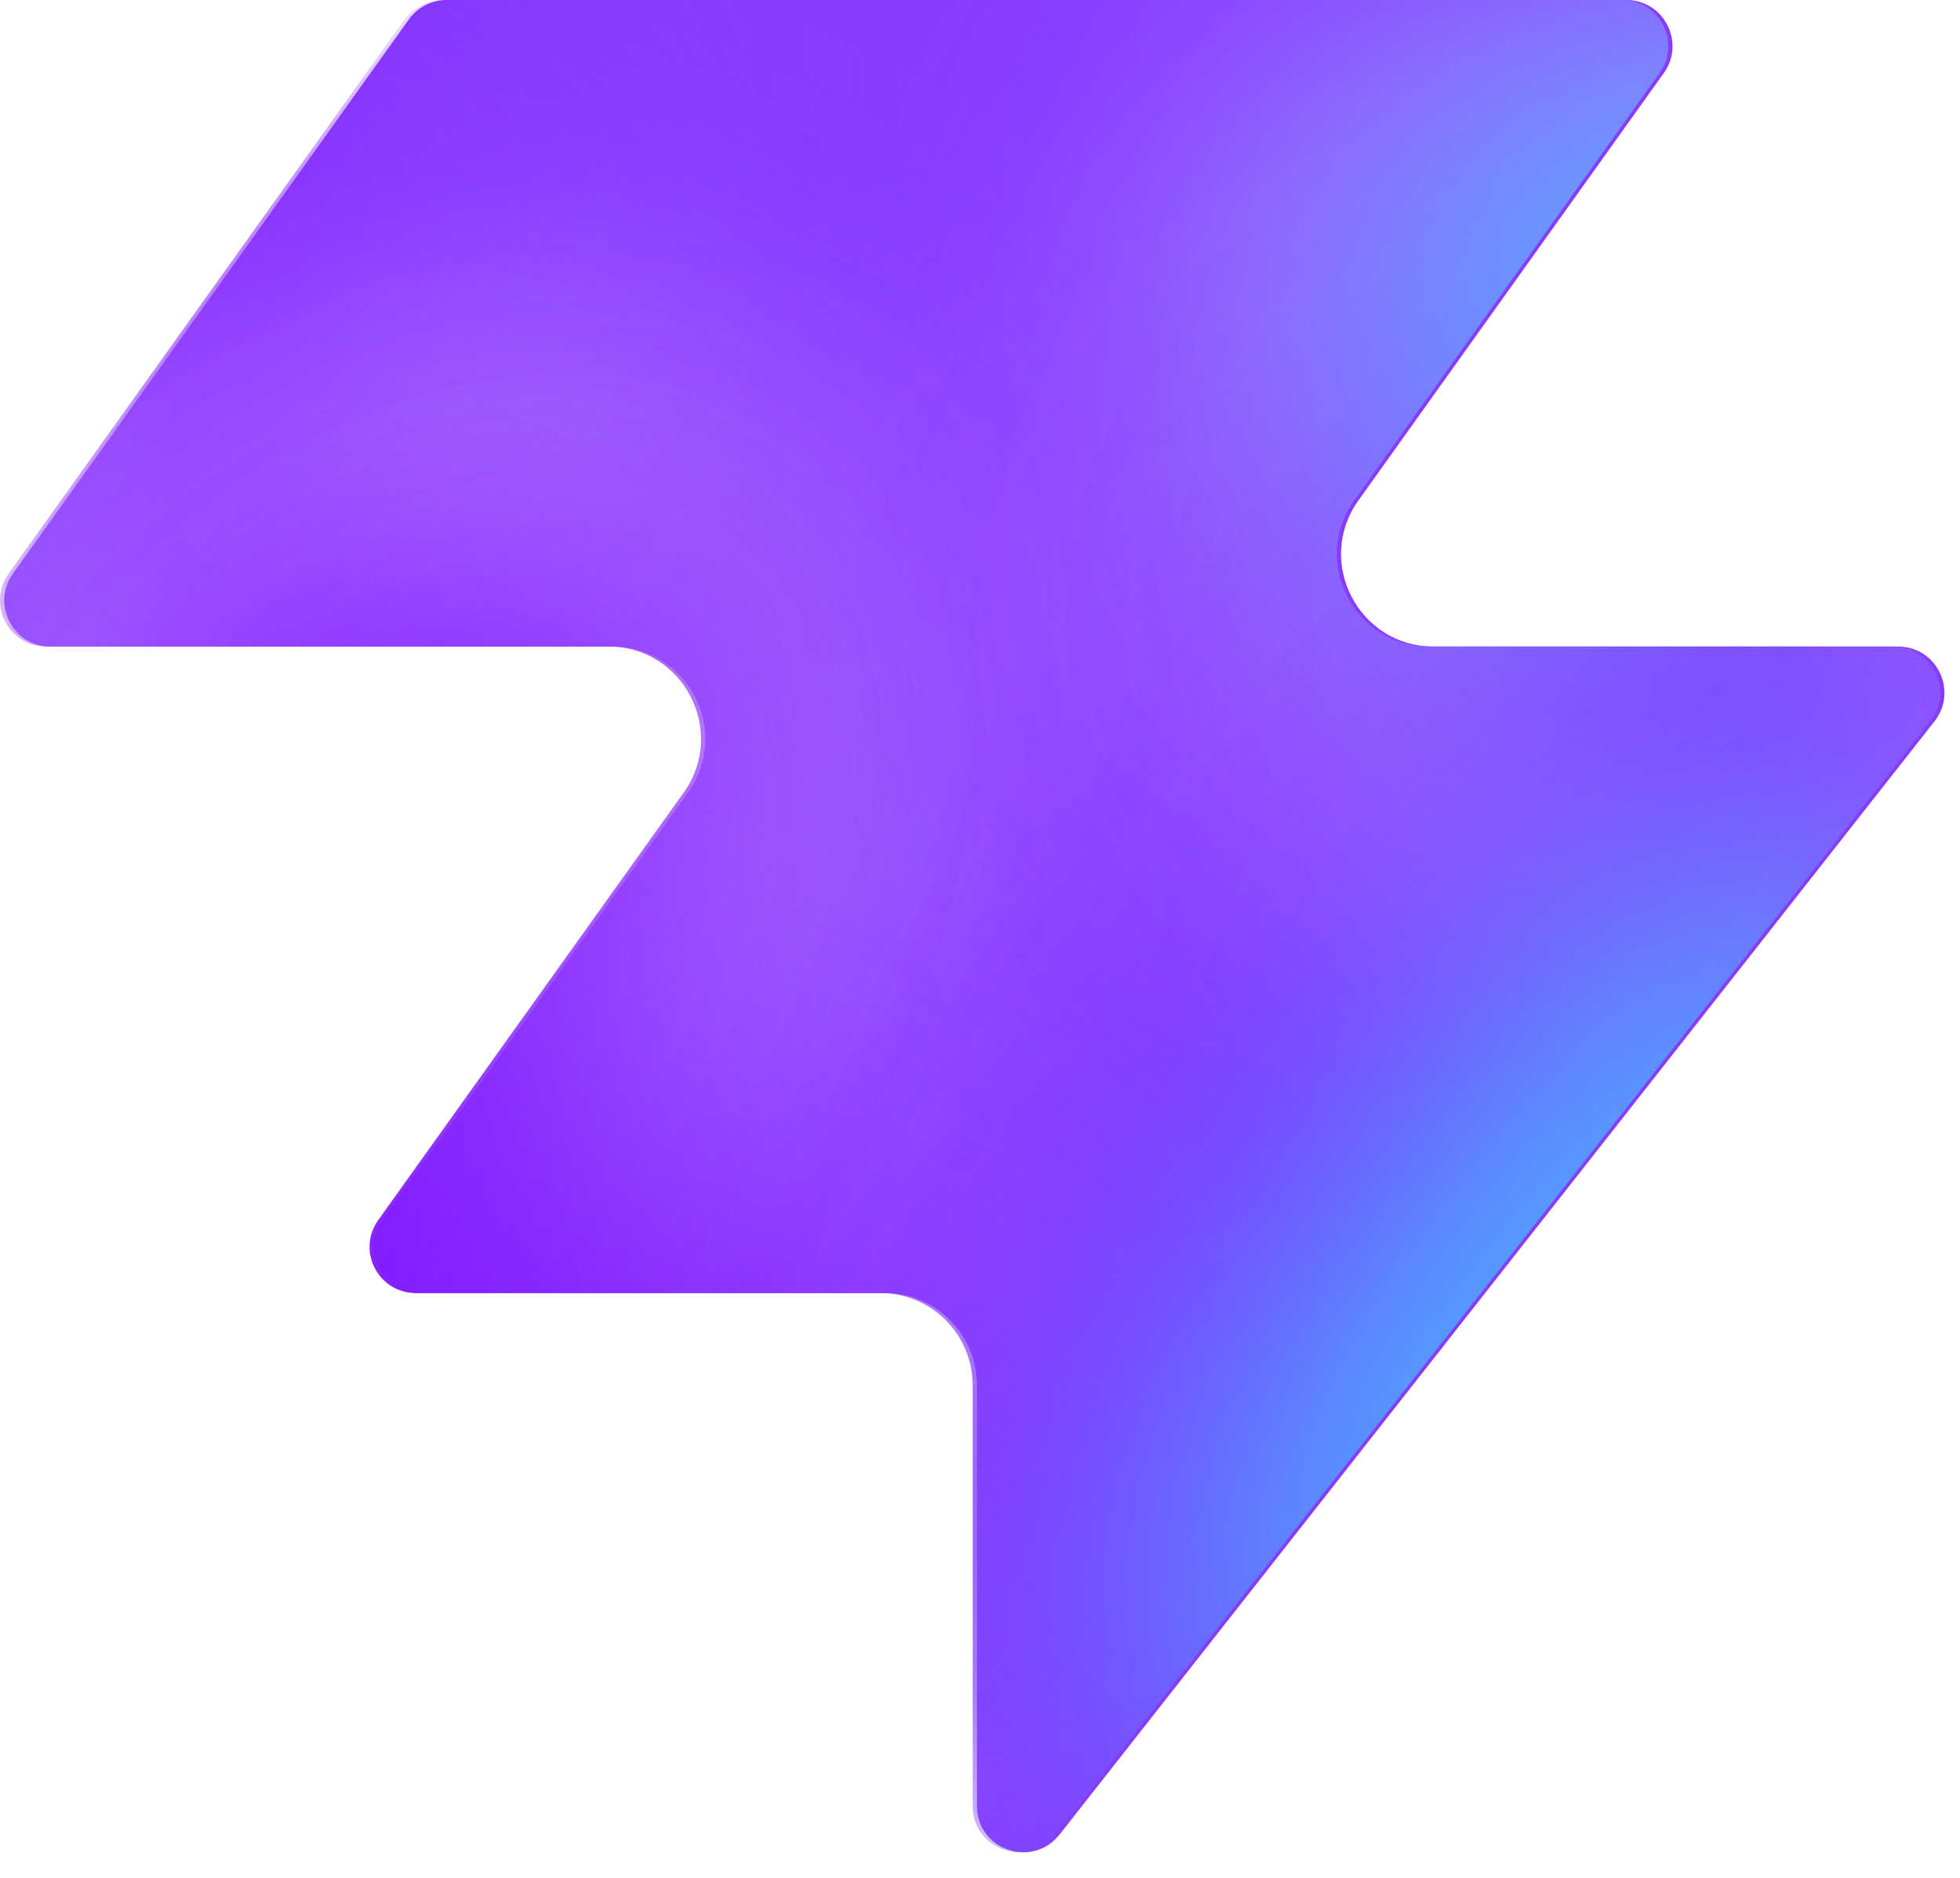
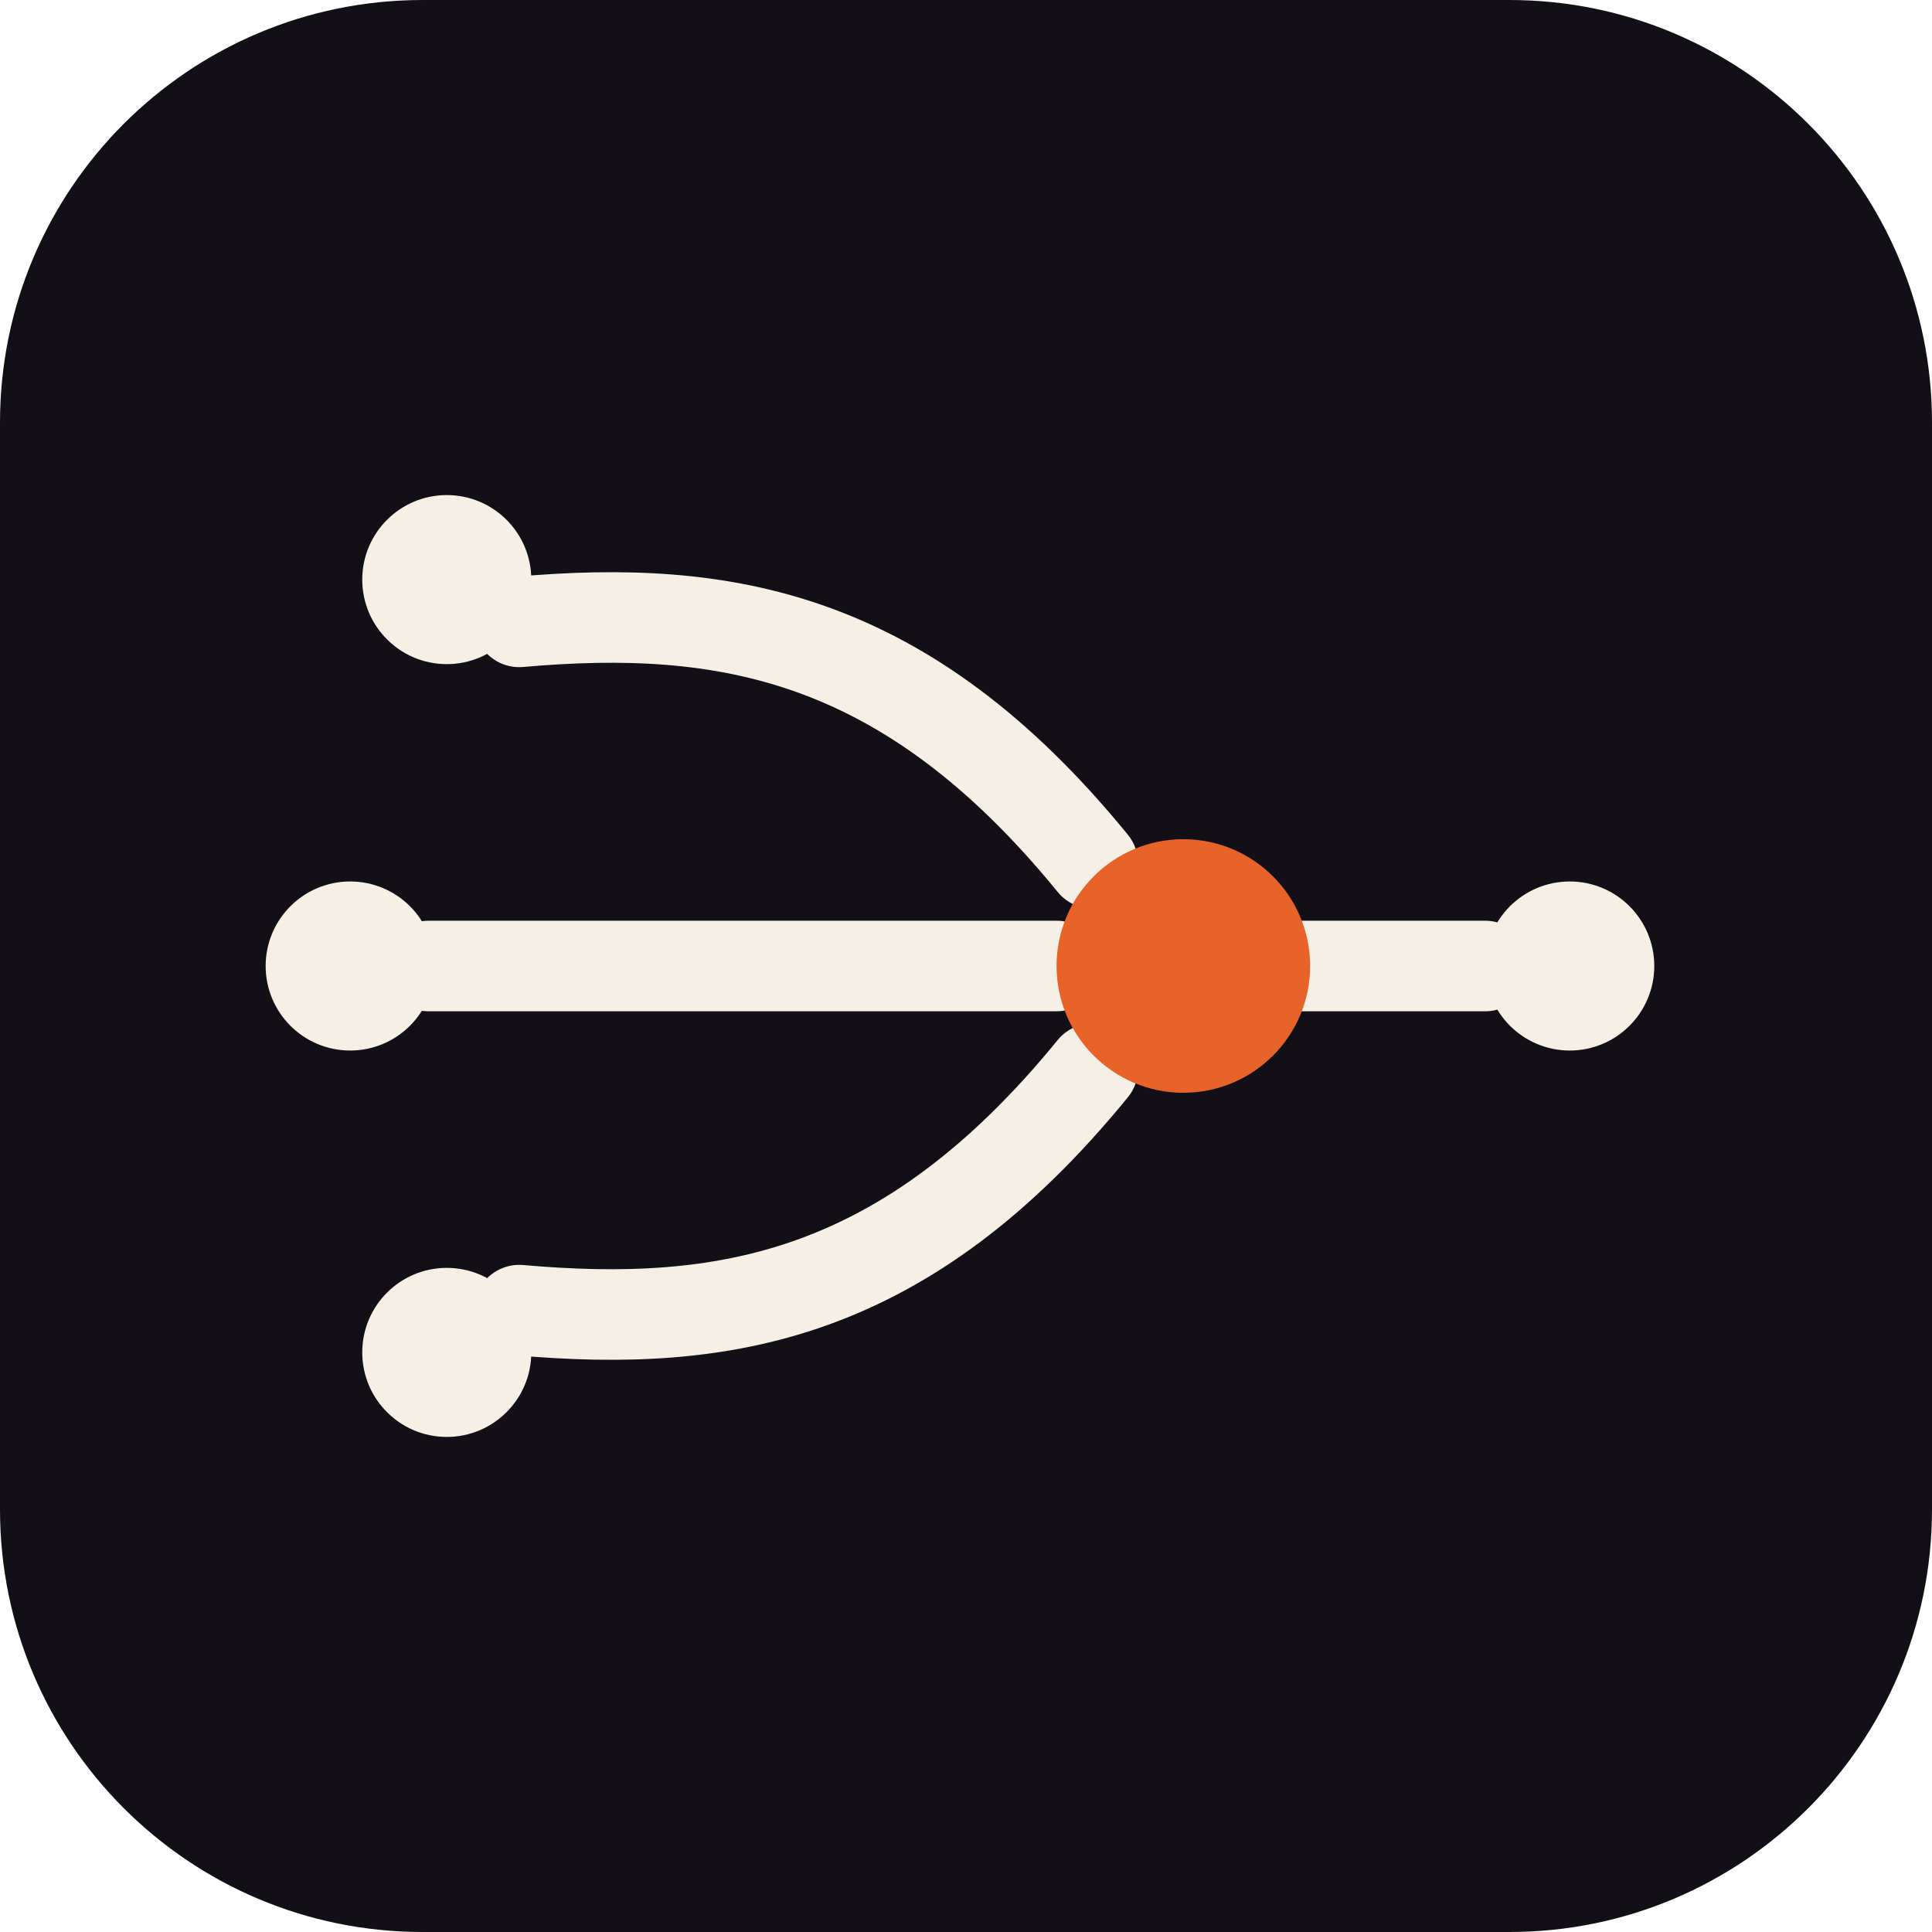
- <svg xmlns="http://www.w3.org/2000/svg" width="48" height="46" fill="none" viewBox="0 0 48 46">
-   <path fill="#863bff" d="M25.946 44.938c-.664.845-2.021.375-2.021-.698V33.937a2.26 2.26 0 0 0-2.262-2.262H10.287c-.92 0-1.456-1.04-.92-1.788l7.48-10.471c1.07-1.497 0-3.578-1.842-3.578H1.237c-.92 0-1.456-1.04-.92-1.788L10.013.474c.214-.297.556-.474.92-.474h28.894c.92 0 1.456 1.04.92 1.788l-7.48 10.471c-1.07 1.498 0 3.579 1.842 3.579h11.377c.943 0 1.473 1.088.89 1.83L25.947 44.94z" style="fill:#863bff;fill:color(display-p3 .525 .23 1);fill-opacity:1" />
-   <mask id="a" width="48" height="46" x="0" y="0" maskUnits="userSpaceOnUse" style="mask-type:alpha">
-     <path fill="#000" d="M25.842 44.938c-.664.844-2.021.375-2.021-.698V33.937a2.26 2.26 0 0 0-2.262-2.262H10.183c-.92 0-1.456-1.04-.92-1.788l7.48-10.471c1.07-1.498 0-3.579-1.842-3.579H1.133c-.92 0-1.456-1.04-.92-1.787L9.91.473c.214-.297.556-.474.92-.474h28.894c.92 0 1.456 1.04.92 1.788l-7.48 10.471c-1.07 1.498 0 3.578 1.842 3.578h11.377c.943 0 1.473 1.088.89 1.832L25.843 44.94z" style="fill:#000;fill-opacity:1" />
-   </mask>
-   <g mask="url(#a)">
-     <g filter="url(#b)">
-       <ellipse cx="5.508" cy="14.704" fill="#ede6ff" rx="5.508" ry="14.704" style="fill:#ede6ff;fill:color(display-p3 .927 .903 1);fill-opacity:1" transform="matrix(.00324 1 1 -.00324 -4.47 31.516)" />
-     </g>
-     <g filter="url(#c)">
-       <ellipse cx="10.399" cy="29.851" fill="#ede6ff" rx="10.399" ry="29.851" style="fill:#ede6ff;fill:color(display-p3 .927 .903 1);fill-opacity:1" transform="matrix(.00324 1 1 -.00324 -39.328 7.883)" />
-     </g>
-     <g filter="url(#d)">
-       <ellipse cx="5.508" cy="30.487" fill="#7e14ff" rx="5.508" ry="30.487" style="fill:#7e14ff;fill:color(display-p3 .492 .077 1);fill-opacity:1" transform="rotate(89.814 -25.913 -14.639)scale(1 -1)" />
-     </g>
-     <g filter="url(#e)">
-       <ellipse cx="5.508" cy="30.599" fill="#7e14ff" rx="5.508" ry="30.599" style="fill:#7e14ff;fill:color(display-p3 .492 .077 1);fill-opacity:1" transform="rotate(89.814 -32.644 -3.334)scale(1 -1)" />
-     </g>
-     <g filter="url(#f)">
-       <ellipse cx="5.508" cy="30.599" fill="#7e14ff" rx="5.508" ry="30.599" style="fill:#7e14ff;fill:color(display-p3 .492 .077 1);fill-opacity:1" transform="matrix(.00324 1 1 -.00324 -34.34 30.47)" />
-     </g>
-     <g filter="url(#g)">
-       <ellipse cx="14.072" cy="22.078" fill="#ede6ff" rx="14.072" ry="22.078" style="fill:#ede6ff;fill:color(display-p3 .927 .903 1);fill-opacity:1" transform="rotate(93.35 24.506 48.493)scale(-1 1)" />
-     </g>
-     <g filter="url(#h)">
-       <ellipse cx="3.47" cy="21.501" fill="#7e14ff" rx="3.47" ry="21.501" style="fill:#7e14ff;fill:color(display-p3 .492 .077 1);fill-opacity:1" transform="rotate(89.009 28.708 47.59)scale(-1 1)" />
-     </g>
-     <g filter="url(#i)">
-       <ellipse cx="3.47" cy="21.501" fill="#7e14ff" rx="3.47" ry="21.501" style="fill:#7e14ff;fill:color(display-p3 .492 .077 1);fill-opacity:1" transform="rotate(89.009 28.708 47.59)scale(-1 1)" />
-     </g>
-     <g filter="url(#j)">
-       <ellipse cx=".387" cy="8.972" fill="#7e14ff" rx="4.407" ry="29.108" style="fill:#7e14ff;fill:color(display-p3 .492 .077 1);fill-opacity:1" transform="rotate(39.51 .387 8.972)" />
-     </g>
-     <g filter="url(#k)">
-       <ellipse cx="47.523" cy="-6.092" fill="#7e14ff" rx="4.407" ry="29.108" style="fill:#7e14ff;fill:color(display-p3 .492 .077 1);fill-opacity:1" transform="rotate(37.892 47.523 -6.092)" />
-     </g>
-     <g filter="url(#l)">
-       <ellipse cx="41.412" cy="6.333" fill="#47bfff" rx="5.971" ry="9.665" style="fill:#47bfff;fill:color(display-p3 .28 .748 1);fill-opacity:1" transform="rotate(37.892 41.412 6.333)" />
-     </g>
-     <g filter="url(#m)">
-       <ellipse cx="-1.879" cy="38.332" fill="#7e14ff" rx="4.407" ry="29.108" style="fill:#7e14ff;fill:color(display-p3 .492 .077 1);fill-opacity:1" transform="rotate(37.892 -1.88 38.332)" />
-     </g>
-     <g filter="url(#n)">
-       <ellipse cx="-1.879" cy="38.332" fill="#7e14ff" rx="4.407" ry="29.108" style="fill:#7e14ff;fill:color(display-p3 .492 .077 1);fill-opacity:1" transform="rotate(37.892 -1.88 38.332)" />
-     </g>
-     <g filter="url(#o)">
-       <ellipse cx="35.651" cy="29.907" fill="#7e14ff" rx="4.407" ry="29.108" style="fill:#7e14ff;fill:color(display-p3 .492 .077 1);fill-opacity:1" transform="rotate(37.892 35.651 29.907)" />
-     </g>
-     <g filter="url(#p)">
-       <ellipse cx="38.418" cy="32.4" fill="#47bfff" rx="5.971" ry="15.297" style="fill:#47bfff;fill:color(display-p3 .28 .748 1);fill-opacity:1" transform="rotate(37.892 38.418 32.4)" />
-     </g>
+ <svg xmlns="http://www.w3.org/2000/svg" width="32" height="32" viewBox="0 0 32 32">
+   <rect width="32" height="32" rx="7" fill="#121016" />
+   <g transform="translate(4 4)">
+     <path d="M4.6 6.3C8 6 11 6.5 14.1 10.3" stroke="#F5EFE6" stroke-width="1.5" fill="none" stroke-linecap="round" />
+     <path d="M4.6 17.7C8 18 11 17.5 14.1 13.7" stroke="#F5EFE6" stroke-width="1.5" fill="none" stroke-linecap="round" />
+     <path d="M3.1 12H13.5" stroke="#F5EFE6" stroke-width="1.5" stroke-linecap="round" />
+     <path d="M17.5 12H20.6" stroke="#F5EFE6" stroke-width="1.5" stroke-linecap="round" />
+     <circle cx="3.4" cy="5.6" r="1.4" fill="#F5EFE6" />
+     <circle cx="1.8" cy="12" r="1.4" fill="#F5EFE6" />
+     <circle cx="3.4" cy="18.4" r="1.4" fill="#F5EFE6" />
+     <circle cx="22" cy="12" r="1.4" fill="#F5EFE6" />
+     <circle cx="15.6" cy="12" r="2.1" fill="#E8632A" />
  </g>
-   <defs>
-     <filter id="b" width="60.045" height="41.654" x="-19.77" y="16.149" color-interpolation-filters="sRGB" filterUnits="userSpaceOnUse">
-       <feFlood flood-opacity="0" result="BackgroundImageFix" />
-       <feBlend in="SourceGraphic" in2="BackgroundImageFix" result="shape" />
-       <feGaussianBlur result="effect1_foregroundBlur_2002_17158" stdDeviation="7.659" />
-     </filter>
-     <filter id="c" width="90.34" height="51.437" x="-54.613" y="-7.533" color-interpolation-filters="sRGB" filterUnits="userSpaceOnUse">
-       <feFlood flood-opacity="0" result="BackgroundImageFix" />
-       <feBlend in="SourceGraphic" in2="BackgroundImageFix" result="shape" />
-       <feGaussianBlur result="effect1_foregroundBlur_2002_17158" stdDeviation="7.659" />
-     </filter>
-     <filter id="d" width="79.355" height="29.4" x="-49.64" y="2.03" color-interpolation-filters="sRGB" filterUnits="userSpaceOnUse">
-       <feFlood flood-opacity="0" result="BackgroundImageFix" />
-       <feBlend in="SourceGraphic" in2="BackgroundImageFix" result="shape" />
-       <feGaussianBlur result="effect1_foregroundBlur_2002_17158" stdDeviation="4.596" />
-     </filter>
-     <filter id="e" width="79.579" height="29.4" x="-45.045" y="20.029" color-interpolation-filters="sRGB" filterUnits="userSpaceOnUse">
-       <feFlood flood-opacity="0" result="BackgroundImageFix" />
-       <feBlend in="SourceGraphic" in2="BackgroundImageFix" result="shape" />
-       <feGaussianBlur result="effect1_foregroundBlur_2002_17158" stdDeviation="4.596" />
-     </filter>
-     <filter id="f" width="79.579" height="29.4" x="-43.513" y="21.178" color-interpolation-filters="sRGB" filterUnits="userSpaceOnUse">
-       <feFlood flood-opacity="0" result="BackgroundImageFix" />
-       <feBlend in="SourceGraphic" in2="BackgroundImageFix" result="shape" />
-       <feGaussianBlur result="effect1_foregroundBlur_2002_17158" stdDeviation="4.596" />
-     </filter>
-     <filter id="g" width="74.749" height="58.852" x="15.756" y="-17.901" color-interpolation-filters="sRGB" filterUnits="userSpaceOnUse">
-       <feFlood flood-opacity="0" result="BackgroundImageFix" />
-       <feBlend in="SourceGraphic" in2="BackgroundImageFix" result="shape" />
-       <feGaussianBlur result="effect1_foregroundBlur_2002_17158" stdDeviation="7.659" />
-     </filter>
-     <filter id="h" width="61.377" height="25.362" x="23.548" y="2.284" color-interpolation-filters="sRGB" filterUnits="userSpaceOnUse">
-       <feFlood flood-opacity="0" result="BackgroundImageFix" />
-       <feBlend in="SourceGraphic" in2="BackgroundImageFix" result="shape" />
-       <feGaussianBlur result="effect1_foregroundBlur_2002_17158" stdDeviation="4.596" />
-     </filter>
-     <filter id="i" width="61.377" height="25.362" x="23.548" y="2.284" color-interpolation-filters="sRGB" filterUnits="userSpaceOnUse">
-       <feFlood flood-opacity="0" result="BackgroundImageFix" />
-       <feBlend in="SourceGraphic" in2="BackgroundImageFix" result="shape" />
-       <feGaussianBlur result="effect1_foregroundBlur_2002_17158" stdDeviation="4.596" />
-     </filter>
-     <filter id="j" width="56.045" height="63.649" x="-27.636" y="-22.853" color-interpolation-filters="sRGB" filterUnits="userSpaceOnUse">
-       <feFlood flood-opacity="0" result="BackgroundImageFix" />
-       <feBlend in="SourceGraphic" in2="BackgroundImageFix" result="shape" />
-       <feGaussianBlur result="effect1_foregroundBlur_2002_17158" stdDeviation="4.596" />
-     </filter>
-     <filter id="k" width="54.814" height="64.646" x="20.116" y="-38.415" color-interpolation-filters="sRGB" filterUnits="userSpaceOnUse">
-       <feFlood flood-opacity="0" result="BackgroundImageFix" />
-       <feBlend in="SourceGraphic" in2="BackgroundImageFix" result="shape" />
-       <feGaussianBlur result="effect1_foregroundBlur_2002_17158" stdDeviation="4.596" />
-     </filter>
-     <filter id="l" width="33.541" height="35.313" x="24.641" y="-11.323" color-interpolation-filters="sRGB" filterUnits="userSpaceOnUse">
-       <feFlood flood-opacity="0" result="BackgroundImageFix" />
-       <feBlend in="SourceGraphic" in2="BackgroundImageFix" result="shape" />
-       <feGaussianBlur result="effect1_foregroundBlur_2002_17158" stdDeviation="4.596" />
-     </filter>
-     <filter id="m" width="54.814" height="64.646" x="-29.286" y="6.009" color-interpolation-filters="sRGB" filterUnits="userSpaceOnUse">
-       <feFlood flood-opacity="0" result="BackgroundImageFix" />
-       <feBlend in="SourceGraphic" in2="BackgroundImageFix" result="shape" />
-       <feGaussianBlur result="effect1_foregroundBlur_2002_17158" stdDeviation="4.596" />
-     </filter>
-     <filter id="n" width="54.814" height="64.646" x="-29.286" y="6.009" color-interpolation-filters="sRGB" filterUnits="userSpaceOnUse">
-       <feFlood flood-opacity="0" result="BackgroundImageFix" />
-       <feBlend in="SourceGraphic" in2="BackgroundImageFix" result="shape" />
-       <feGaussianBlur result="effect1_foregroundBlur_2002_17158" stdDeviation="4.596" />
-     </filter>
-     <filter id="o" width="54.814" height="64.646" x="8.244" y="-2.416" color-interpolation-filters="sRGB" filterUnits="userSpaceOnUse">
-       <feFlood flood-opacity="0" result="BackgroundImageFix" />
-       <feBlend in="SourceGraphic" in2="BackgroundImageFix" result="shape" />
-       <feGaussianBlur result="effect1_foregroundBlur_2002_17158" stdDeviation="4.596" />
-     </filter>
-     <filter id="p" width="39.409" height="43.623" x="18.713" y="10.588" color-interpolation-filters="sRGB" filterUnits="userSpaceOnUse">
-       <feFlood flood-opacity="0" result="BackgroundImageFix" />
-       <feBlend in="SourceGraphic" in2="BackgroundImageFix" result="shape" />
-       <feGaussianBlur result="effect1_foregroundBlur_2002_17158" stdDeviation="4.596" />
-     </filter>
-   </defs>
</svg>
